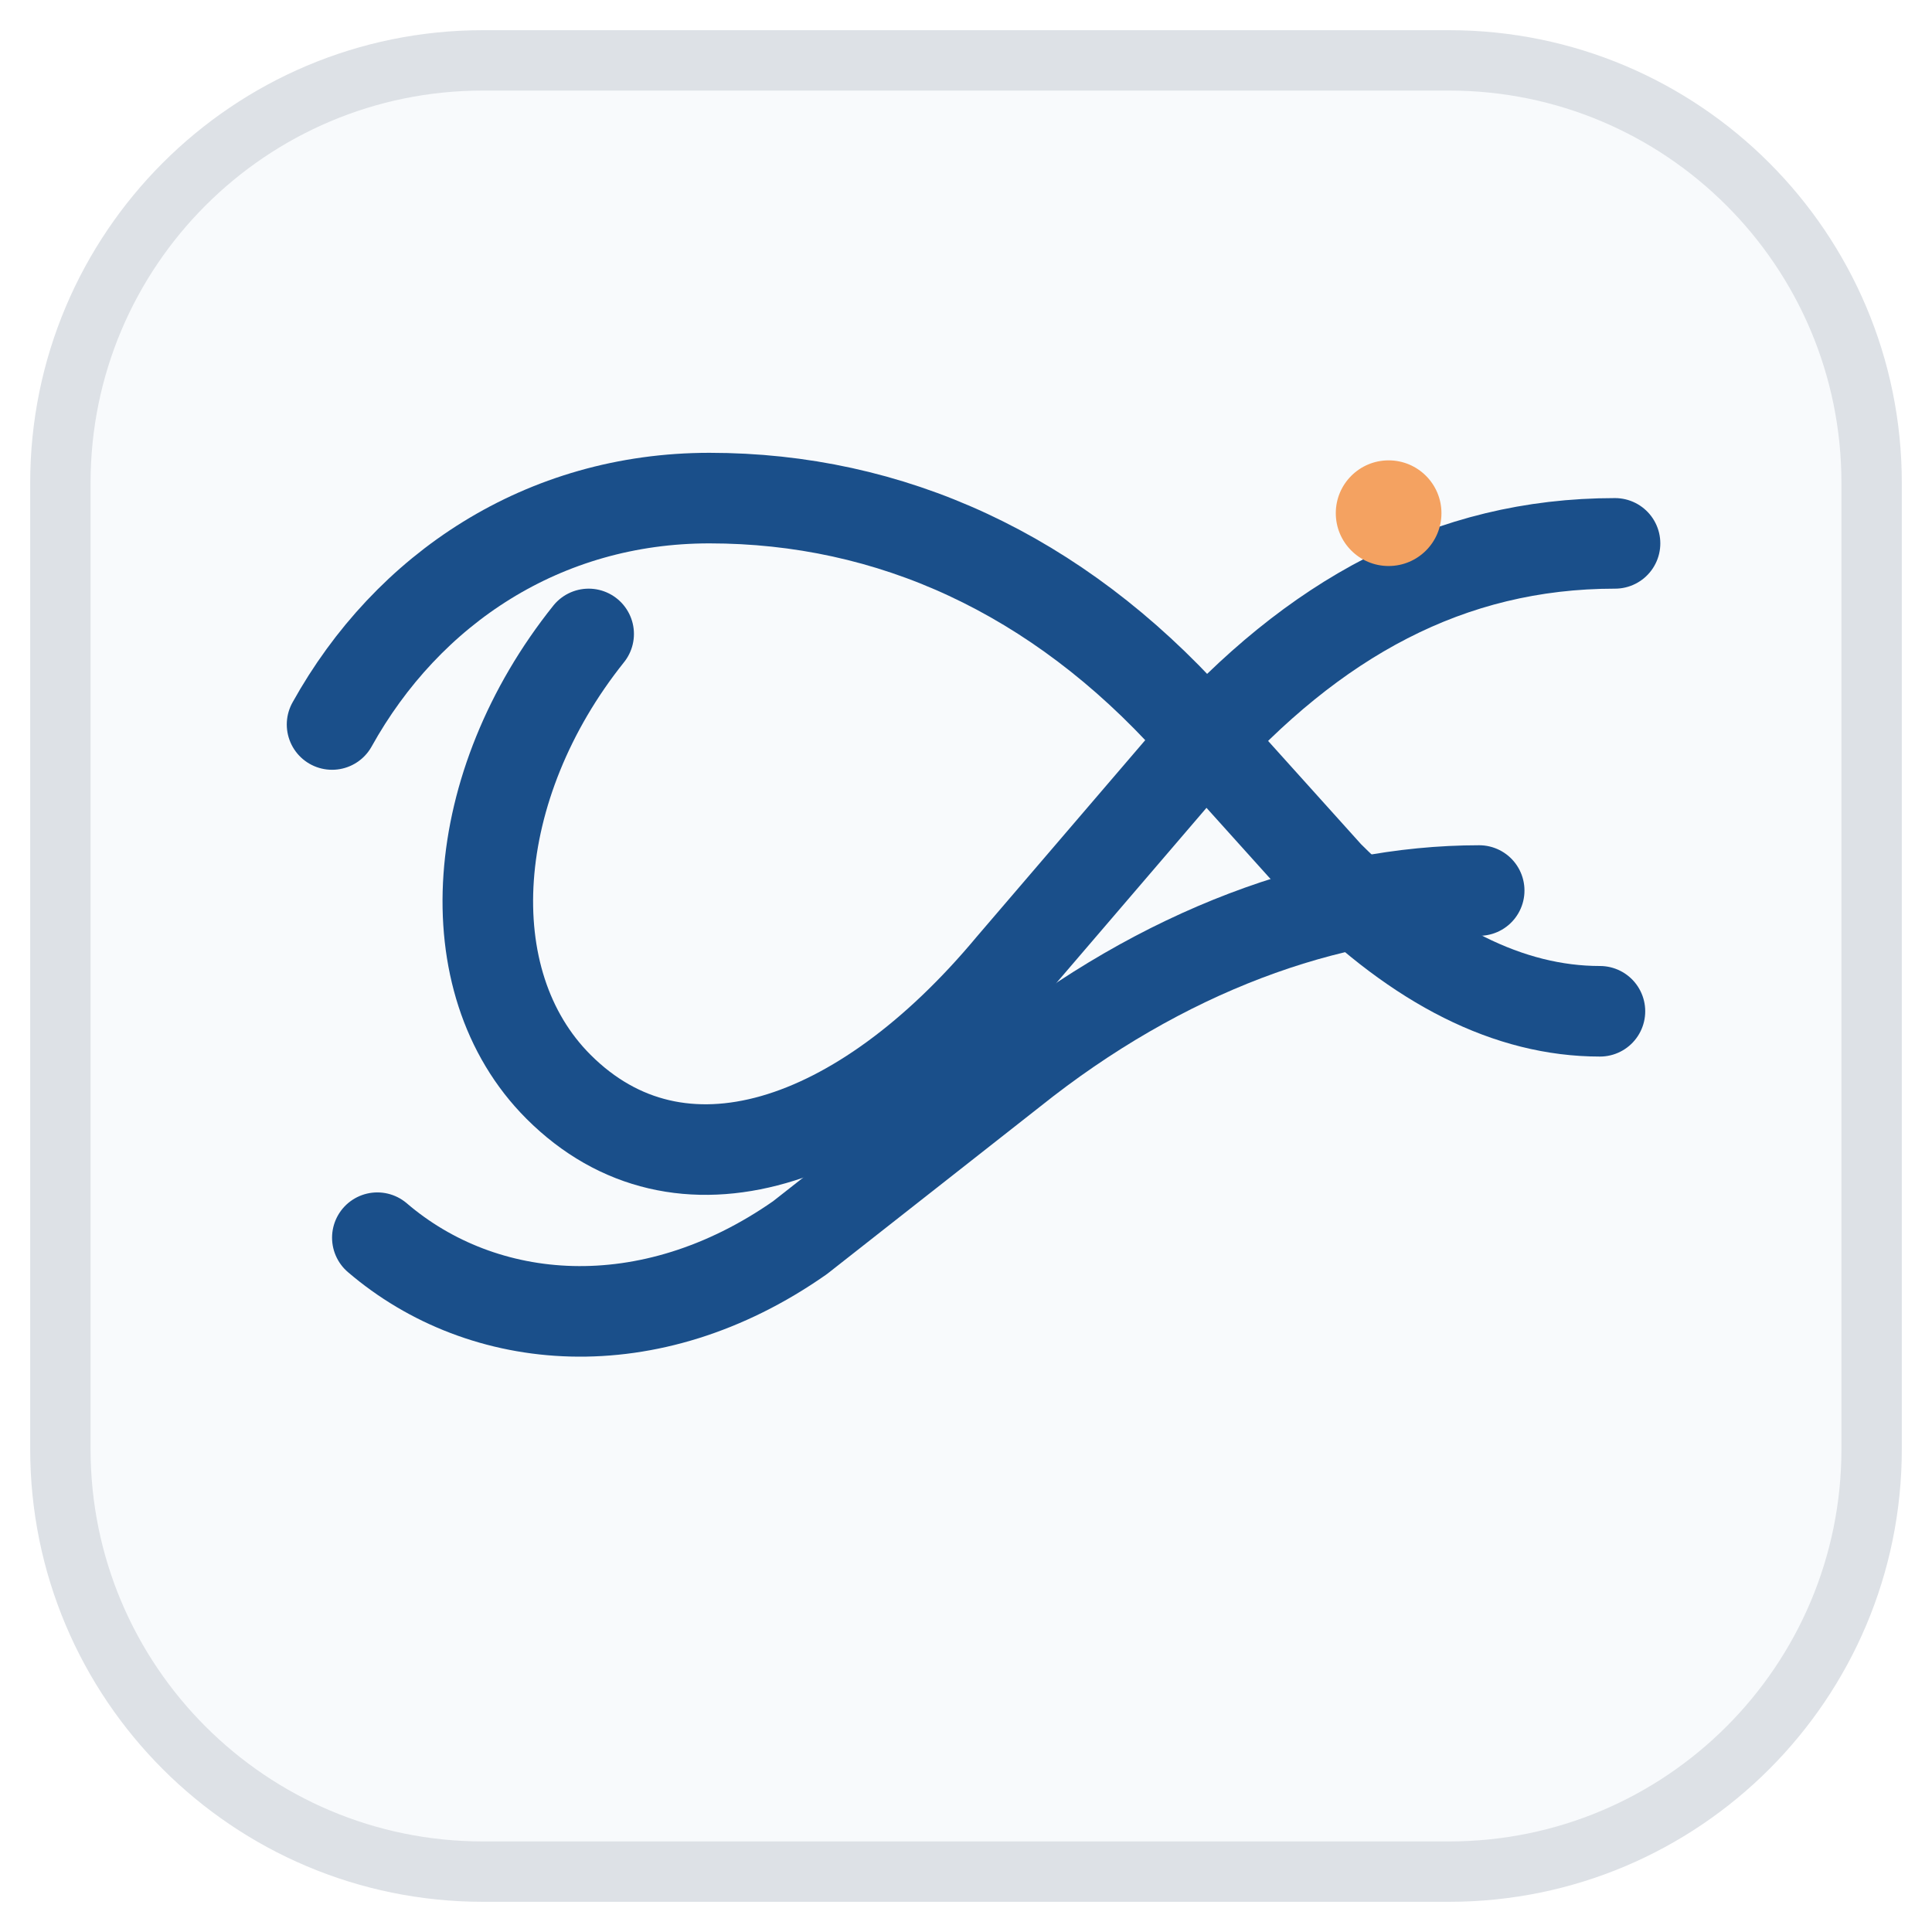
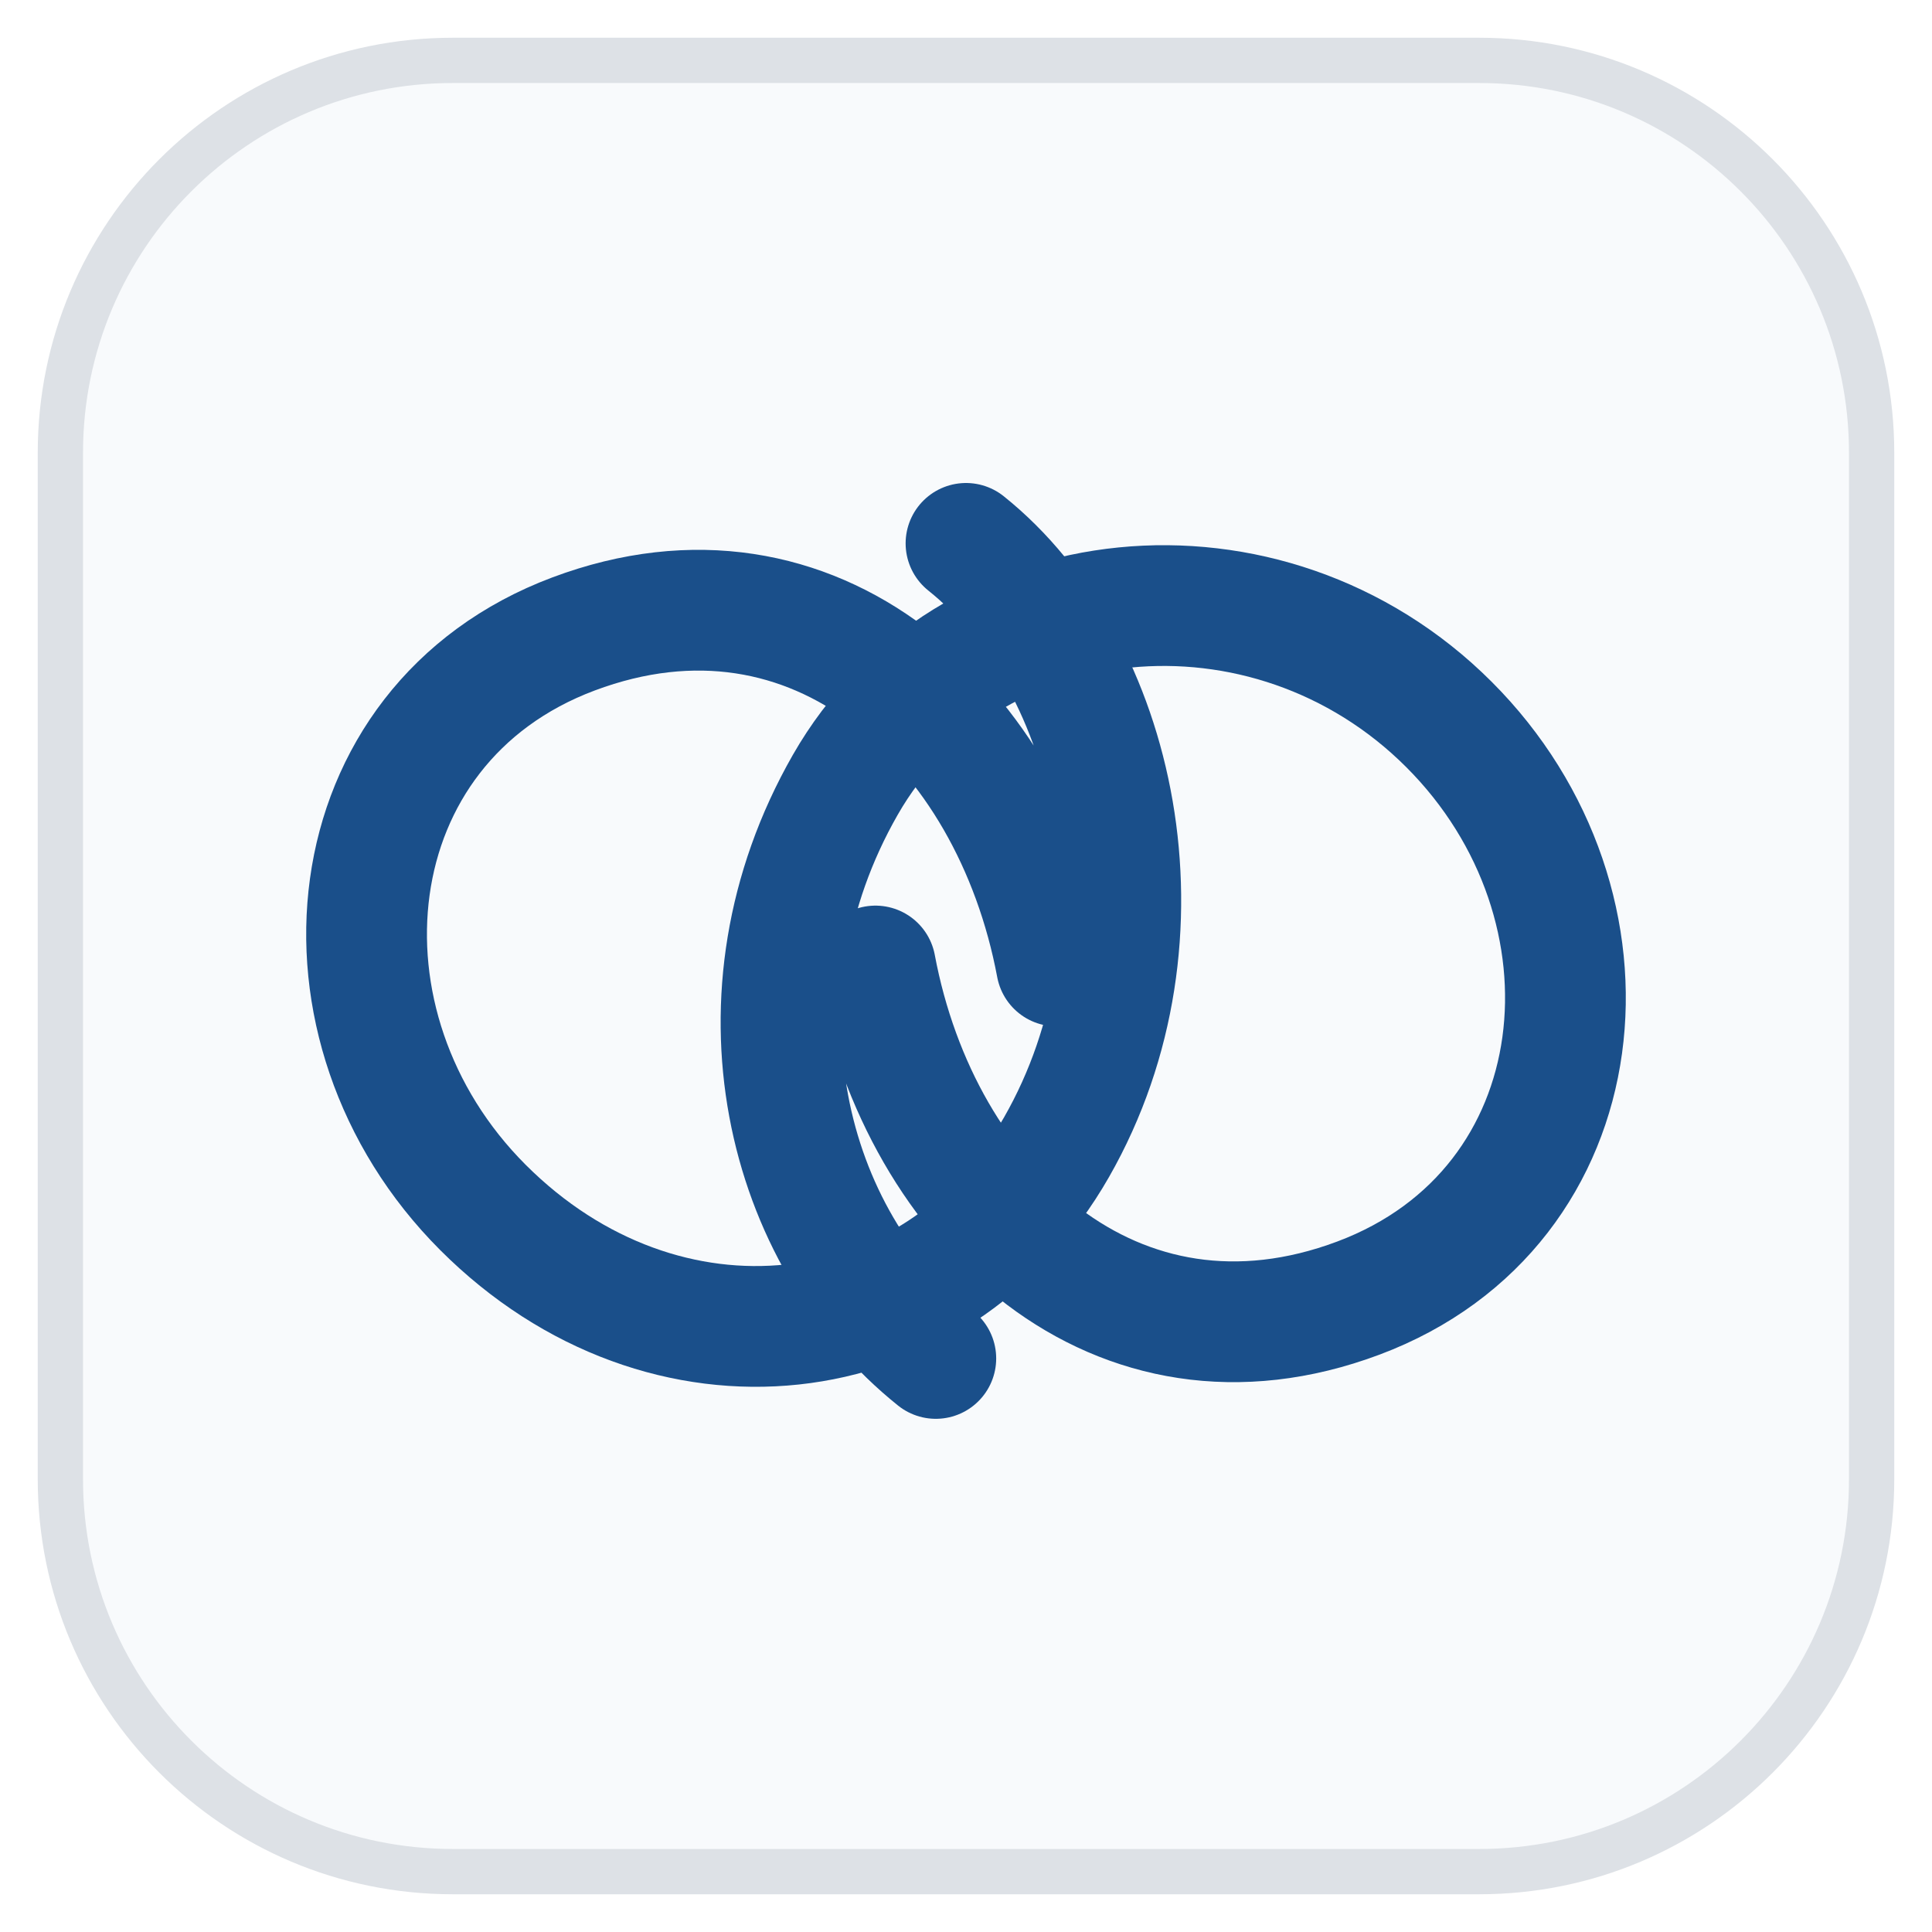
<svg xmlns="http://www.w3.org/2000/svg" viewBox="0 0 128 128" fill="none">
-   <rect x="4" y="4" width="120" height="120" rx="28" fill="#F8FAFC" stroke="#DDE1E6" stroke-width="4" />
-   <path d="M39 42C31 52 30 65 37 72C45 80 57 76 67 64L79 50C87 41 96 36 107 36" stroke="#1A4F8A" stroke-width="6" stroke-linecap="round" stroke-linejoin="round" />
-   <path d="M22 48C27 39 36 33 47 33C59 33 70 38 79 48L88 58C94 64 100 67 106 67" stroke="#1A4F8A" stroke-width="6" stroke-linecap="round" stroke-linejoin="round" />
-   <path d="M25 82C32 88 43 89 53 82L67 71C77 63 88 59 98 59" stroke="#1A4F8A" stroke-width="6" stroke-linecap="round" stroke-linejoin="round" />
-   <circle cx="92" cy="34" r="3.5" fill="#F4A261" />
+   <rect x="4" y="4" width="120" height="120" rx="26" fill="#F8FAFC" stroke="#DDE1E6" stroke-width="3" />
+   <path d="M 70,64 C 67,48 54,36 38,42 C 22,48 20,68 32,80 C 44,92 62,90 70,76 C 78,62 74,44 64,36" stroke="#1A4F8A" stroke-width="8" stroke-linecap="round" stroke-linejoin="round" />
+   <path d="M 58,64 C 61,80 74,92 90,86 C 106,80 108,60 96,48 C 84,36 64,38 56,52 C 48,66 52,82 62,90" stroke="#1A4F8A" stroke-width="8" stroke-linecap="round" stroke-linejoin="round" />
</svg>
